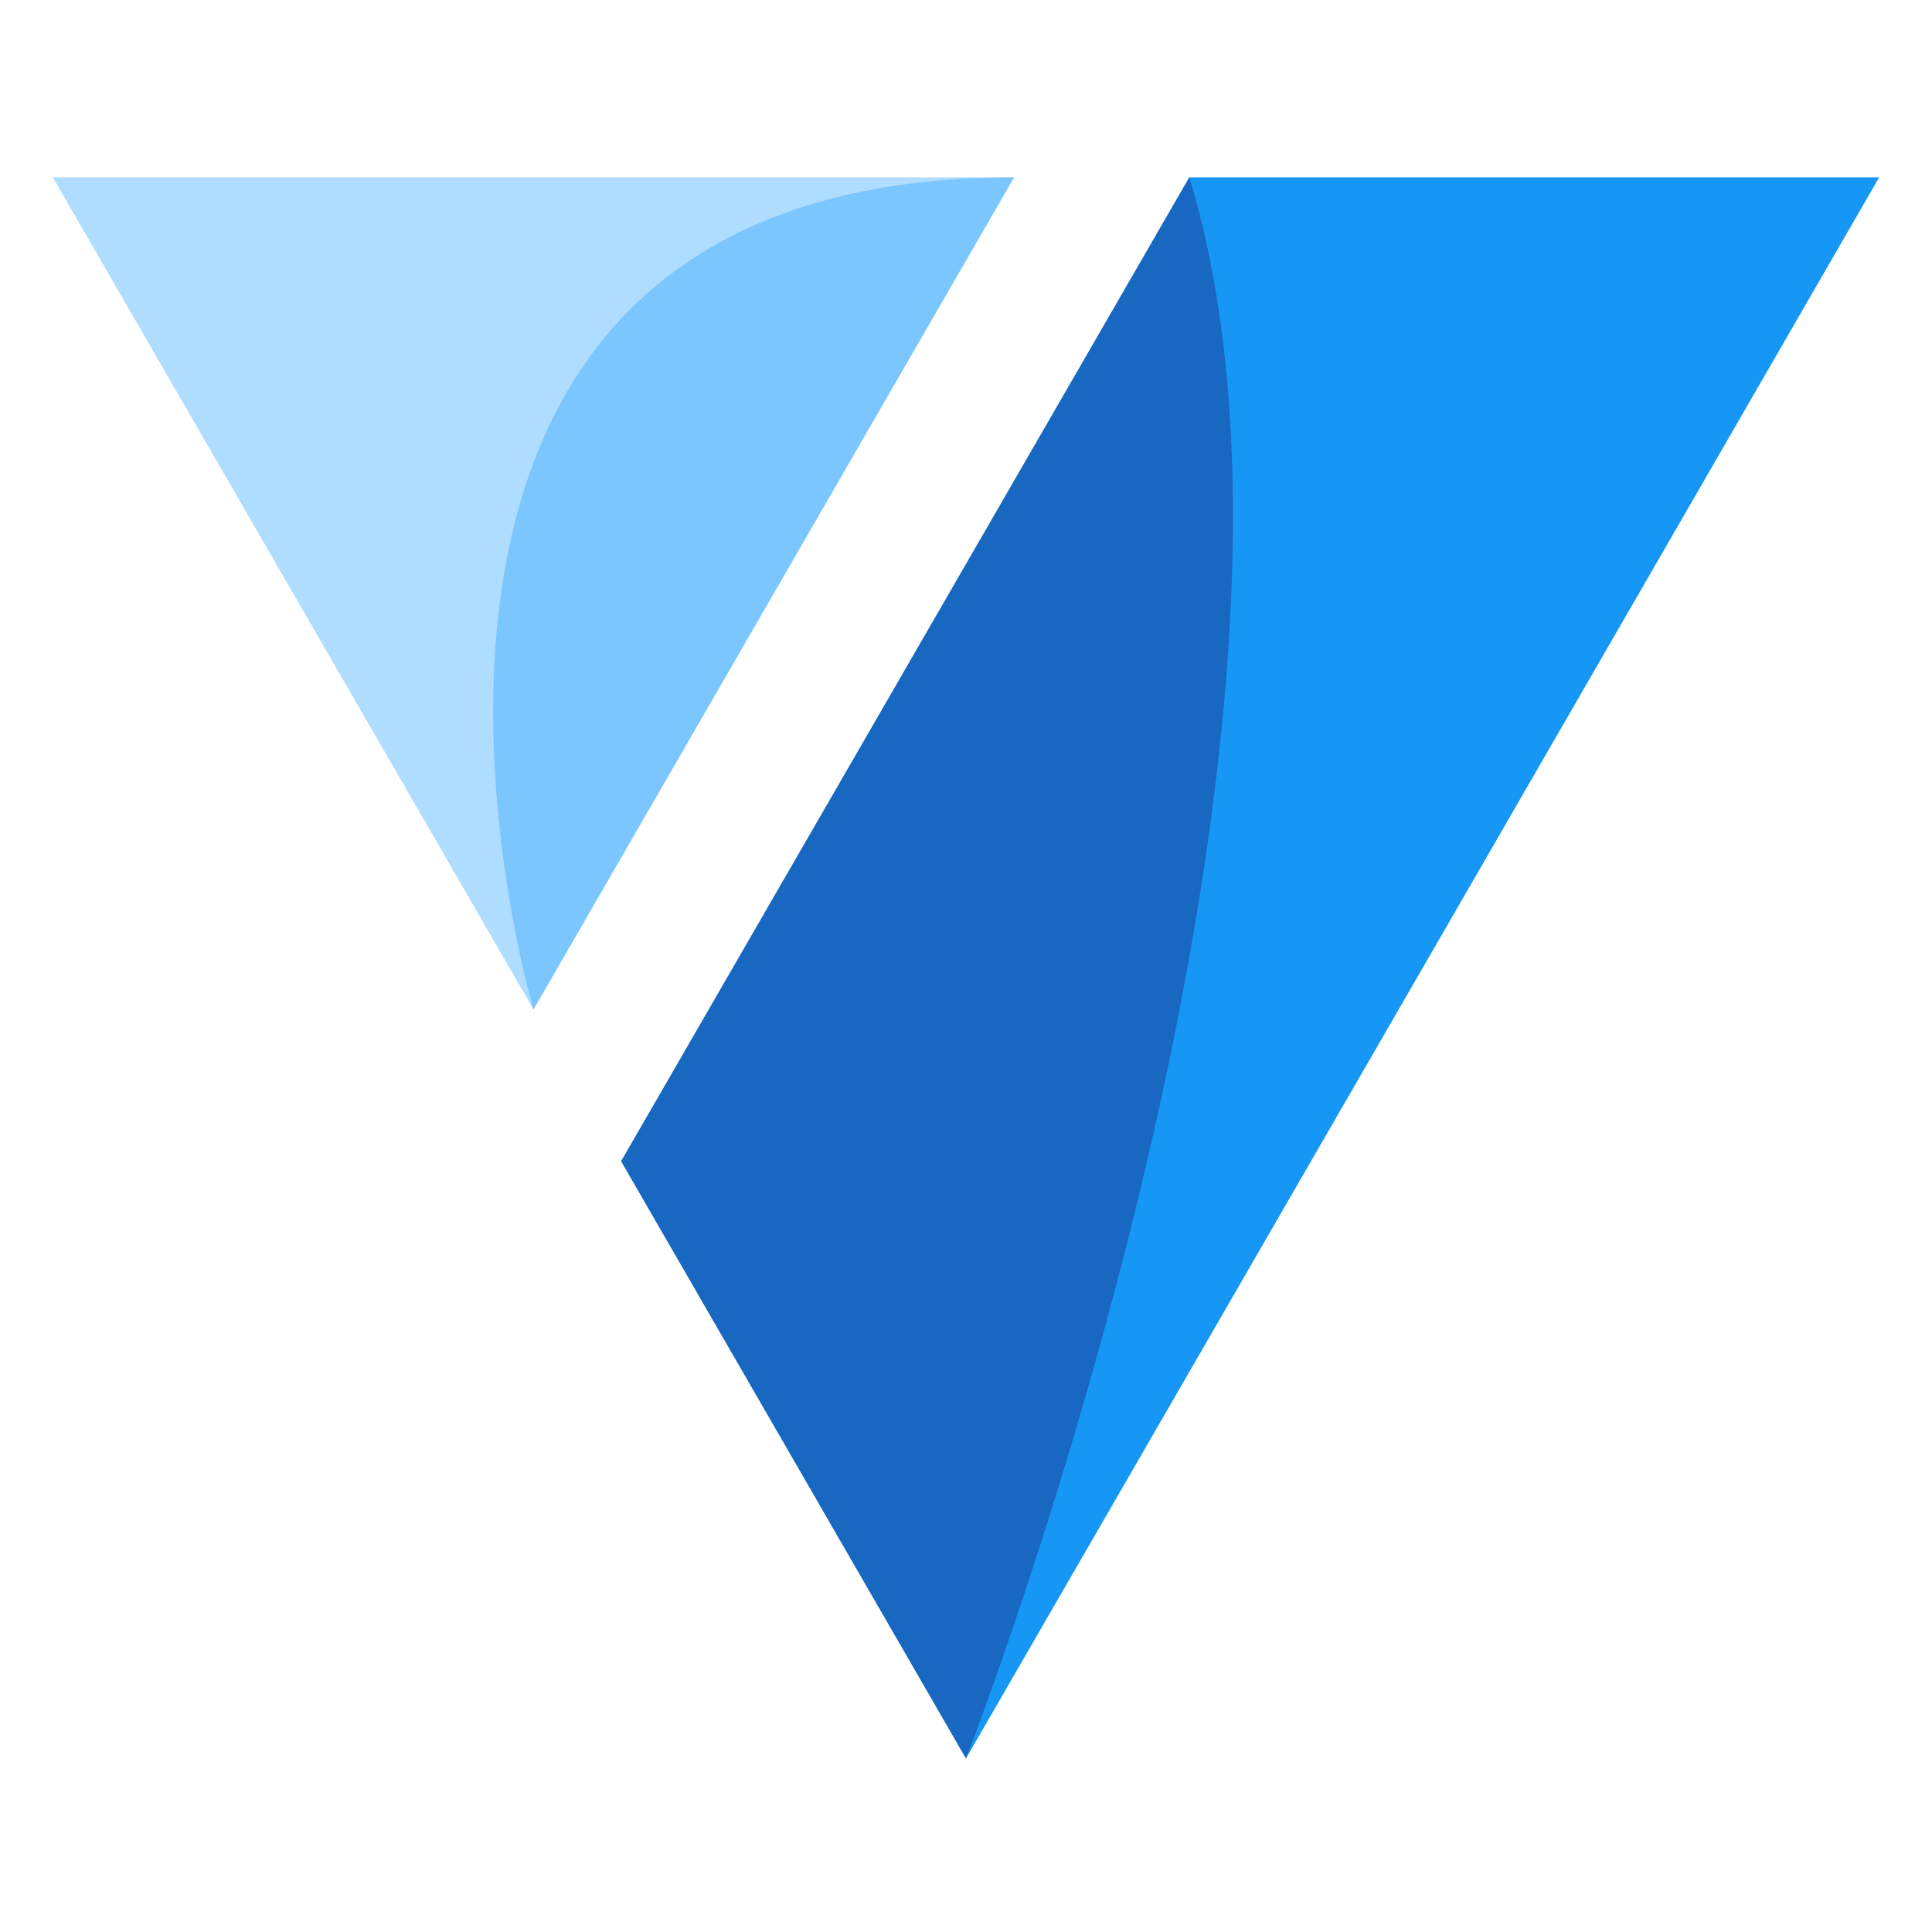
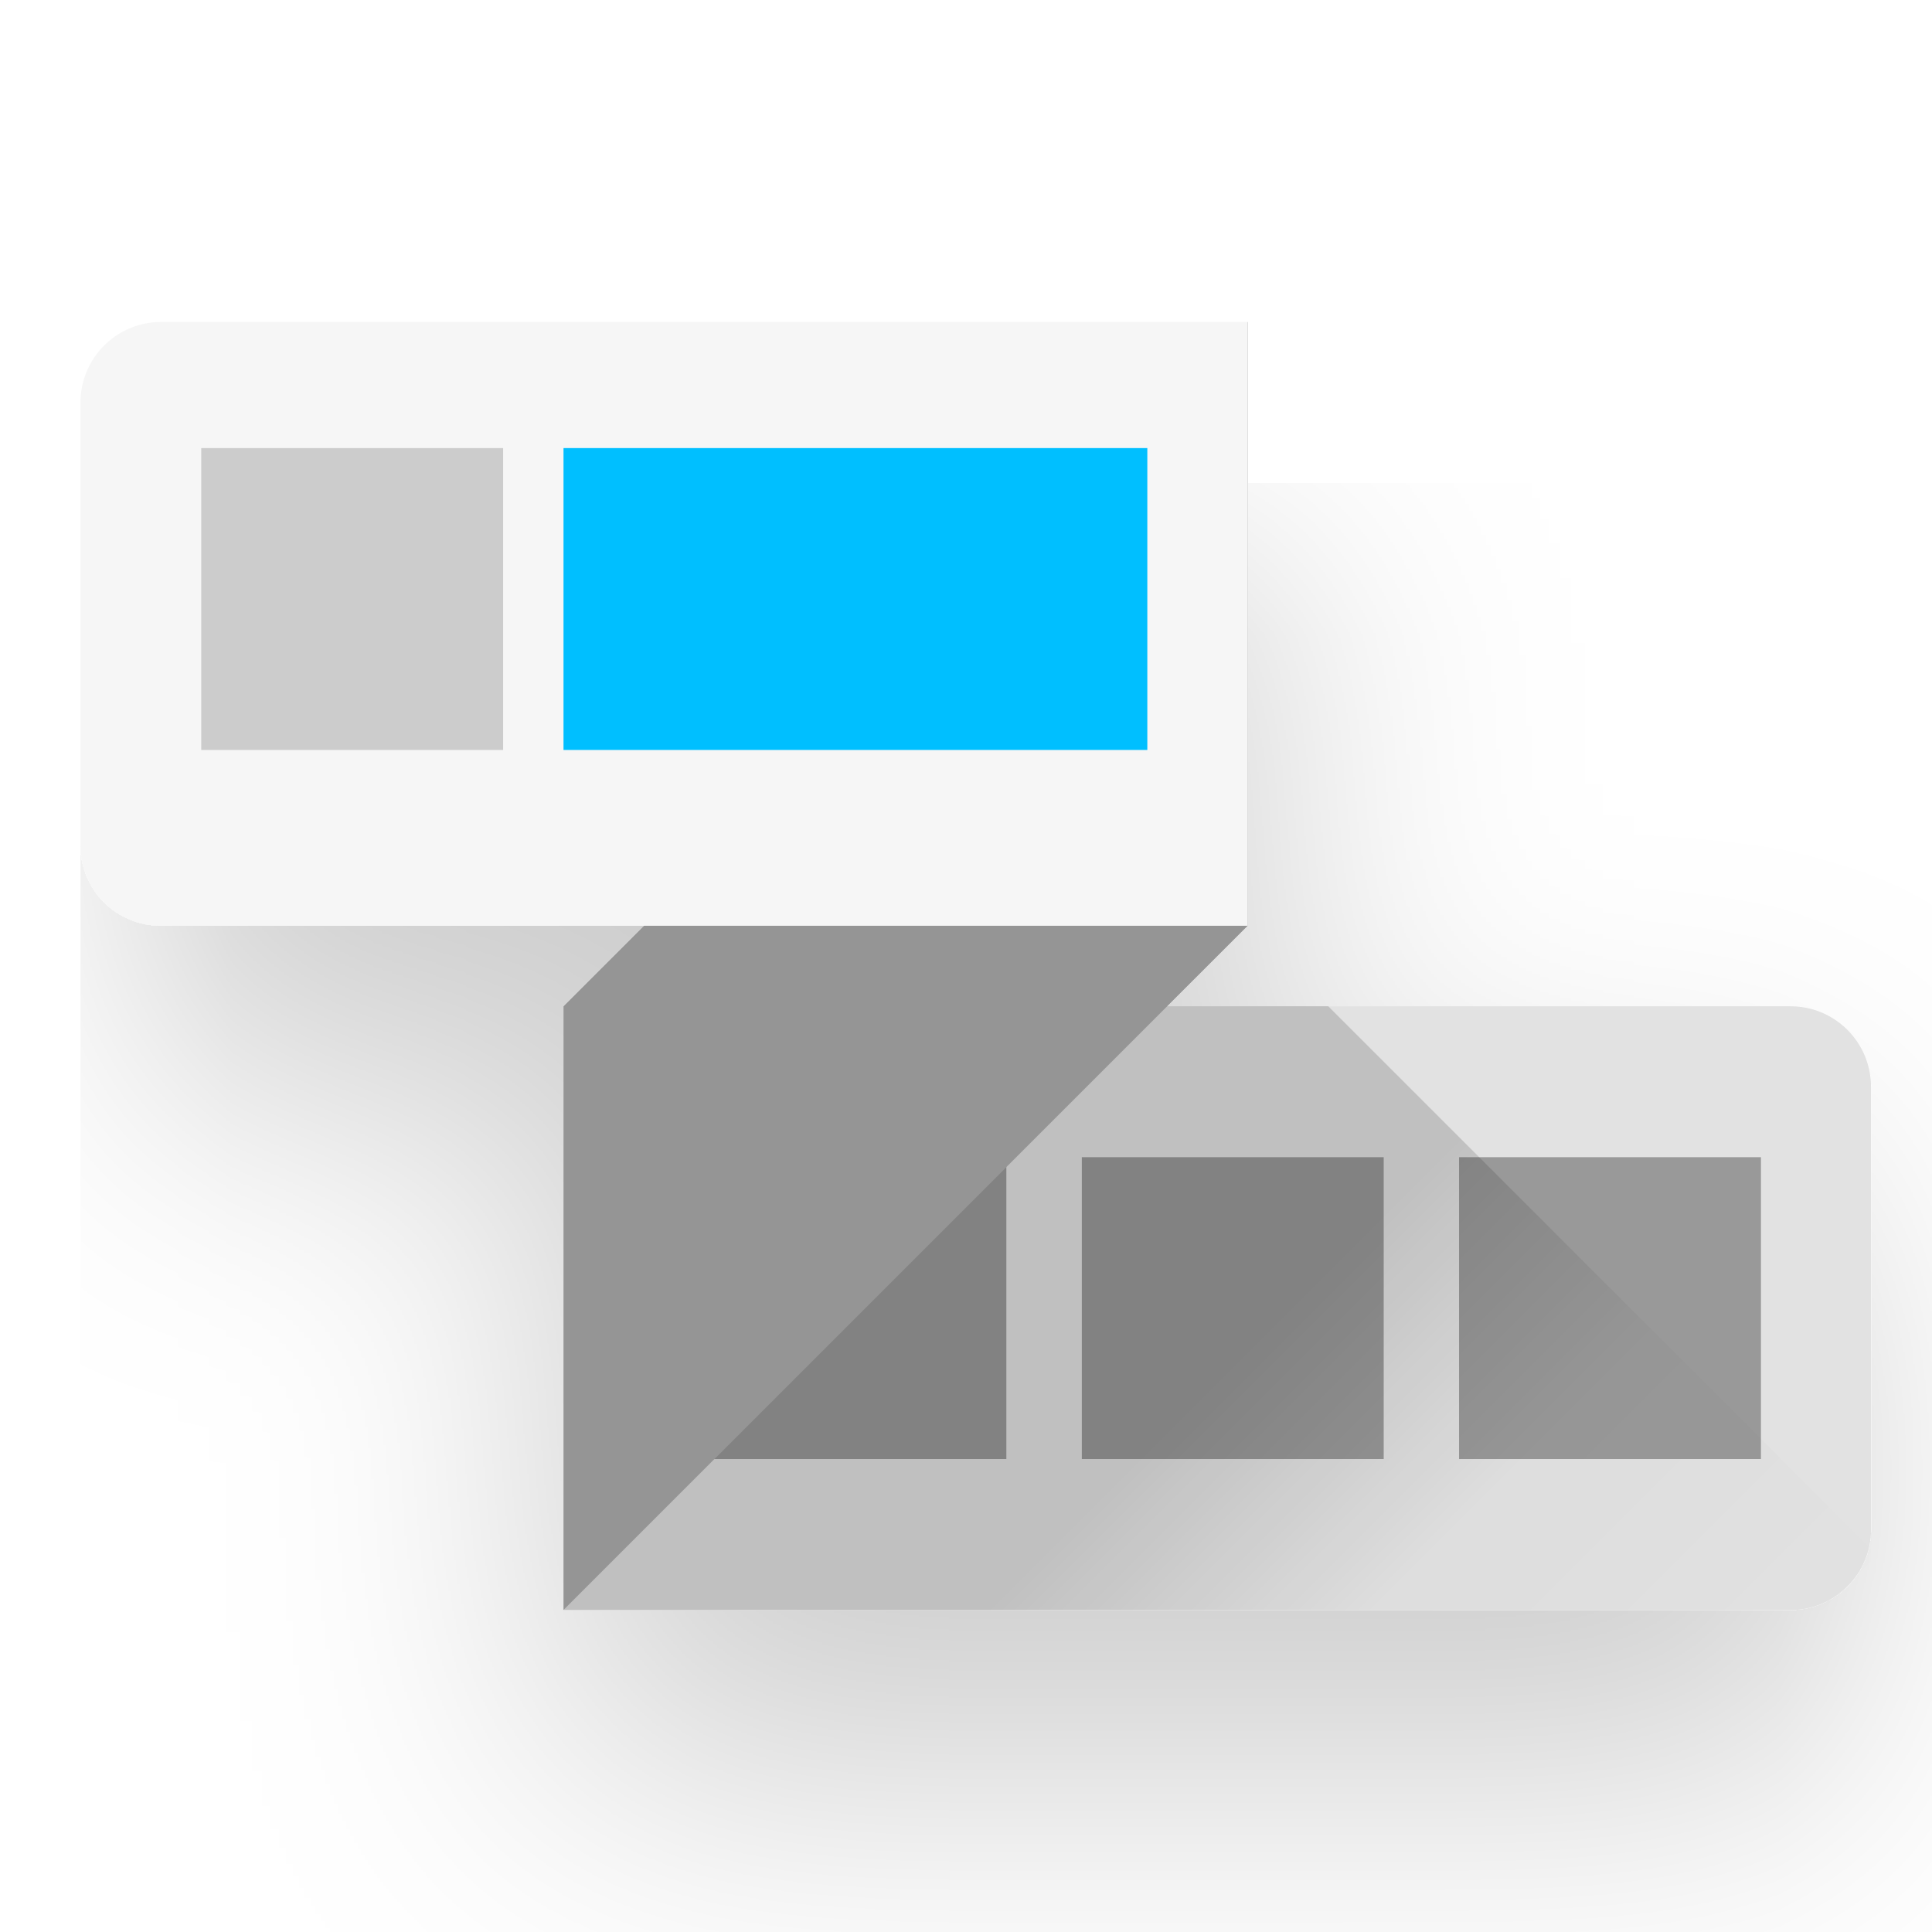
- <svg xmlns="http://www.w3.org/2000/svg" width="512" height="512" viewBox="0 0 512 512" fill="none">
-   <path d="M261.126 140.65L164.624 307.732L256.001 466L377.028 256.5L498.001 47H315.192L261.126 140.65Z" fill="#1697F6" />
-   <path d="M135.027 256.5L141.365 267.518L231.64 111.178L268.731 47H256H14L135.027 256.5Z" fill="#AEDDFF" />
-   <path d="M315.191 47C360.935 197.446 256 466 256 466L164.624 307.732L315.191 47Z" fill="#1867C0" />
-   <path d="M268.731 47C76.003 47 141.366 267.518 141.366 267.518L268.731 47Z" fill="#7BC6FF" />
+ <svg xmlns="http://www.w3.org/2000/svg" viewBox="0 0 192 192">
+   <defs>
+     <style>
+             .a{isolation:isolate;}.b{opacity:0.2;mix-blend-mode:multiply;}.c{fill:#e2e2e2;}.d{fill:#999;}.e{fill:#959595;}.f{fill:#f6f6f6;}.g{fill:#ccc;}.h{fill:#00bfff;}.i{fill:url(#a);}</style>
+     <linearGradient id="a" x1="90" y1="126" x2="154.97" y2="190.97" gradientUnits="userSpaceOnUse">
+       <stop offset="0.32" stop-opacity="0.15" />
+       <stop offset="0.62" stop-opacity="0.02" />
+       <stop offset="1" stop-opacity="0" />
+     </linearGradient>
+     <filter id="shadow" x="0" y="0" width="200%" height="200%">
+       <feDropShadow dx="0" dy="16" stdDeviation="16" flood-color="black" flood-opacity="0.2" />
+     </filter>
+   </defs>
+   <g class="a" filter="url(#shadow)">
+     <path class="c" d="M177.94,160H56V100H177.94a8,8,0,0,1,8,8v44A8,8,0,0,1,177.94,160Z" />
+     <rect class="d" x="70.01" y="115" width="30" height="30" />
+     <rect class="d" x="107.51" y="115" width="30" height="30" />
+     <rect class="d" x="145" y="115" width="30" height="30" />
+     <polygon class="e" points="124 32 56 100 56 160 124 92 124 32" />
+     <path class="f" d="M124,92H16a8,8,0,0,1-8-8V40a8,8,0,0,1,8-8H124Z" />
+     <rect class="g" x="20" y="44.53" width="30" height="30" />
+     <rect class="h" x="56" y="44.53" width="58.02" height="30" />
+     <polygon class="i" points="116 100 56 160 185.94 160 185.94 153.94 132 100 116 100" />
+   </g>
</svg>
